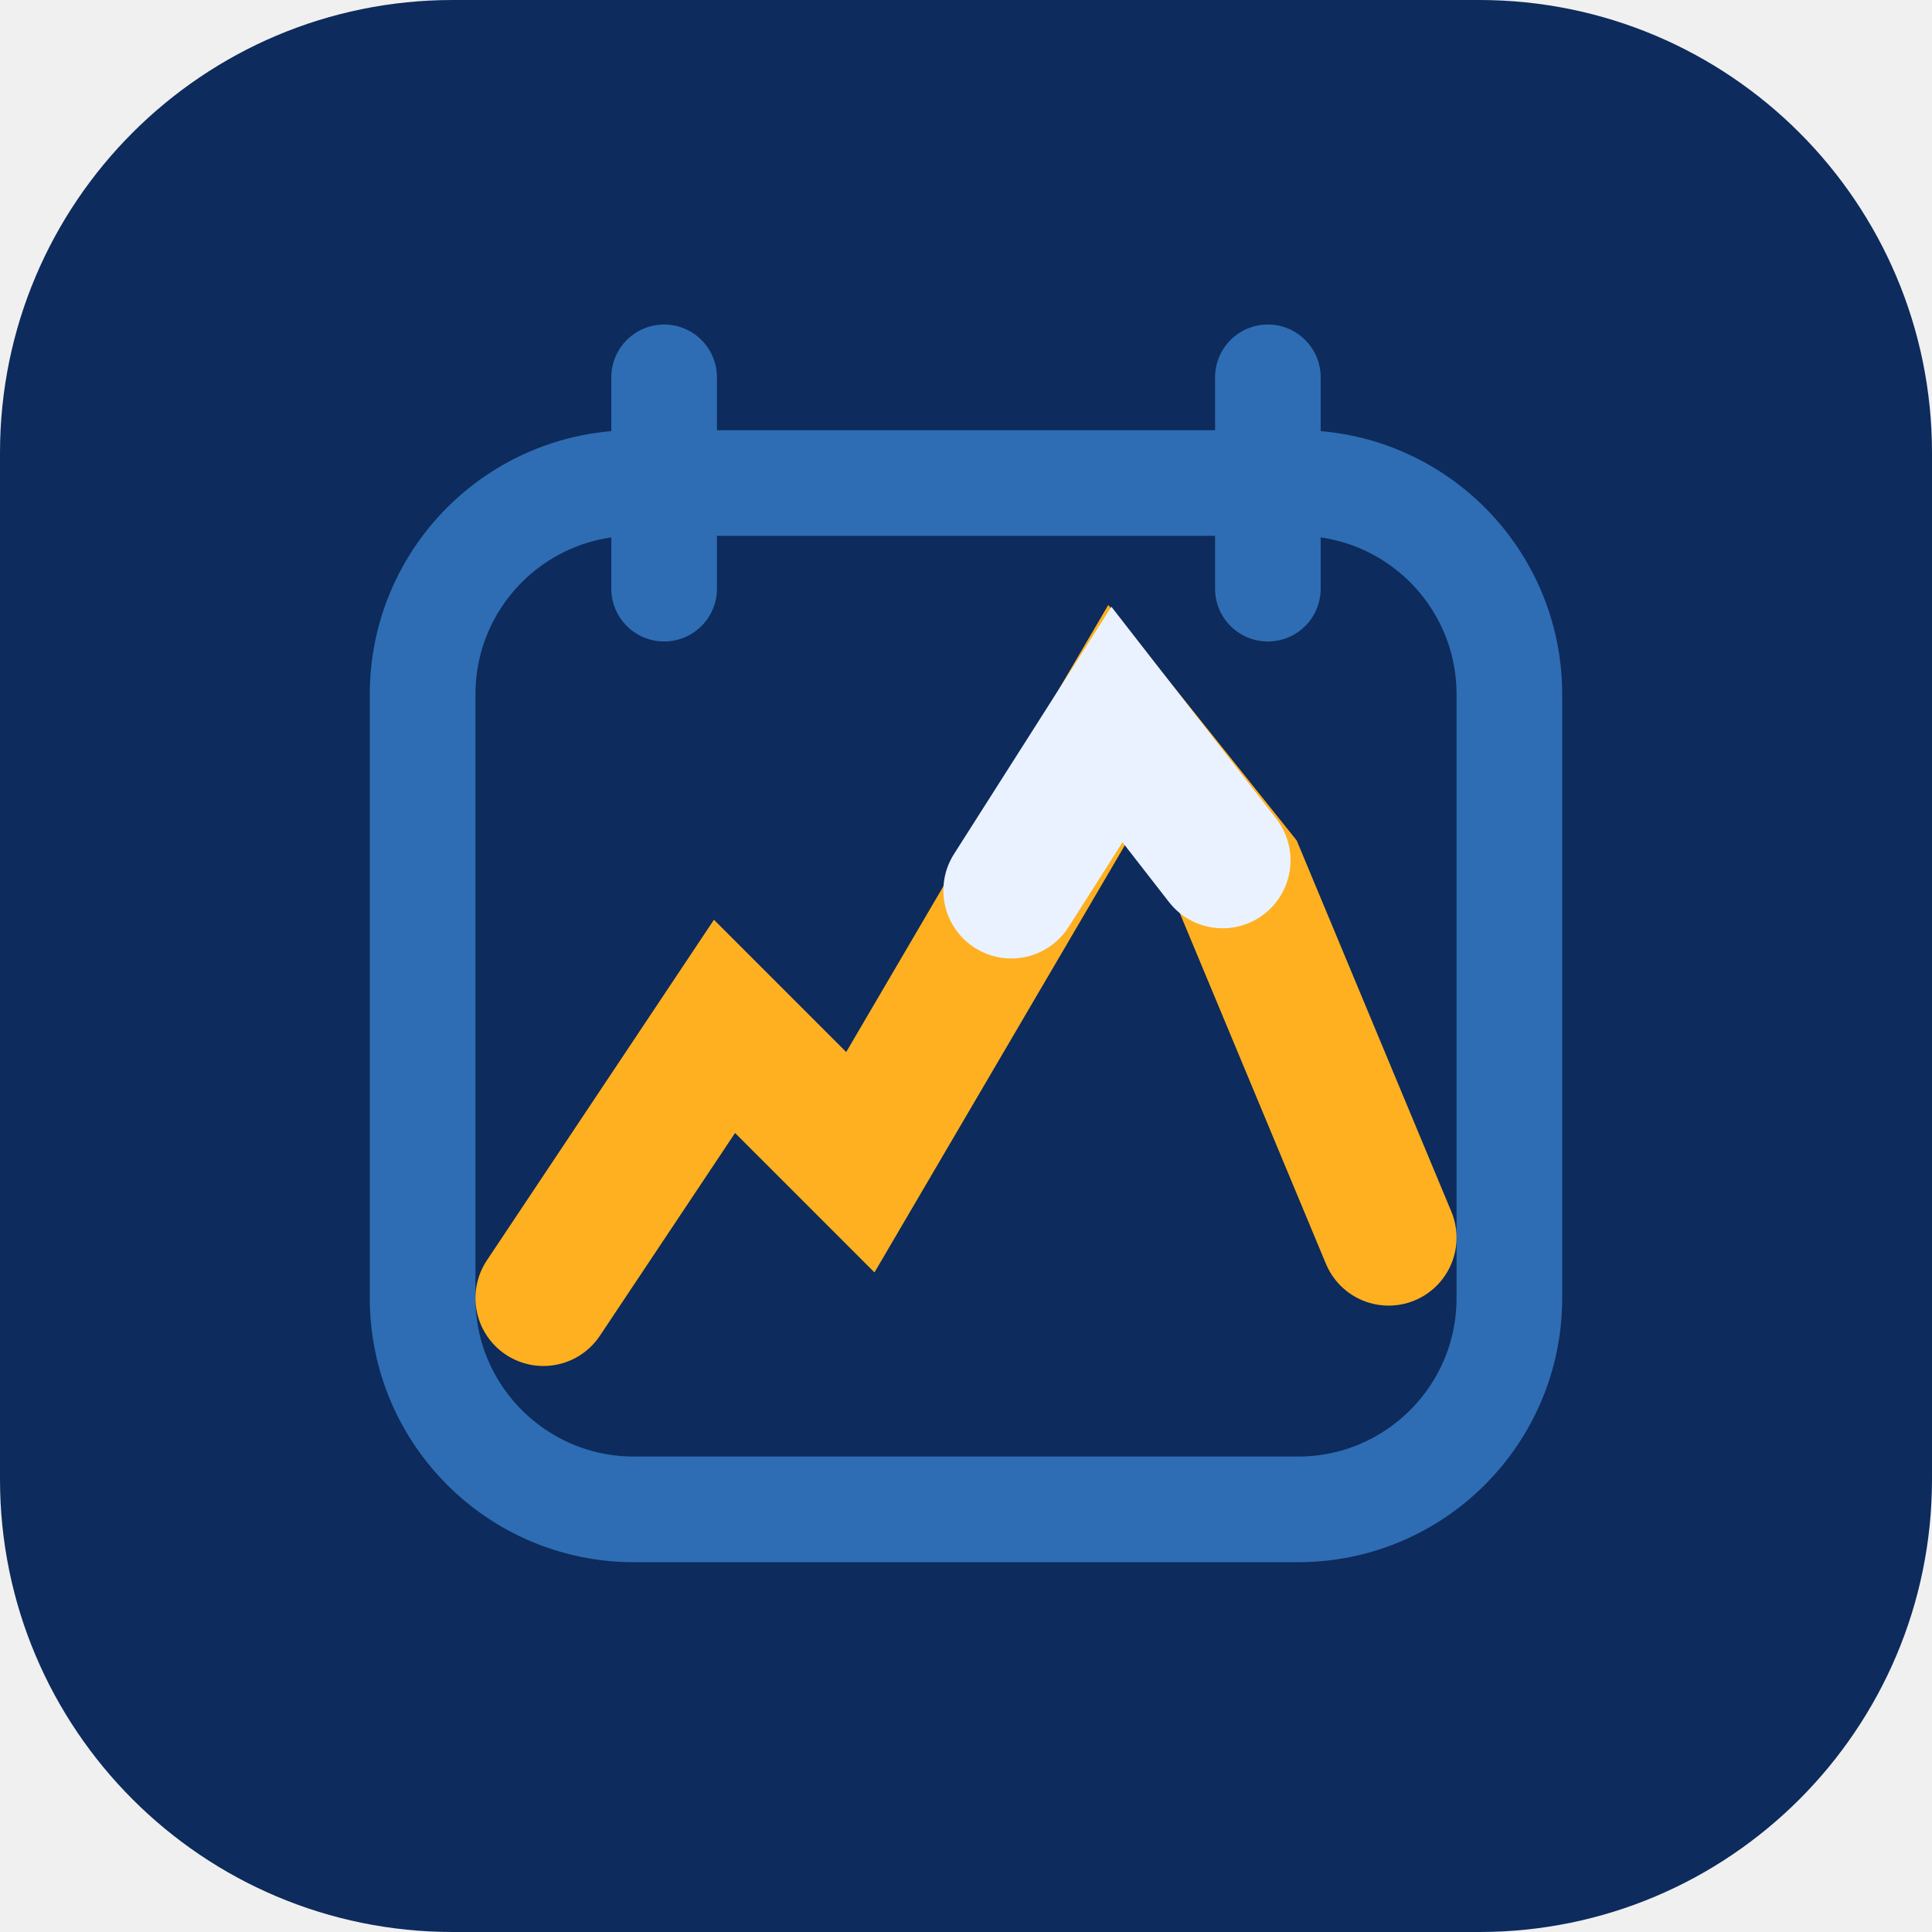
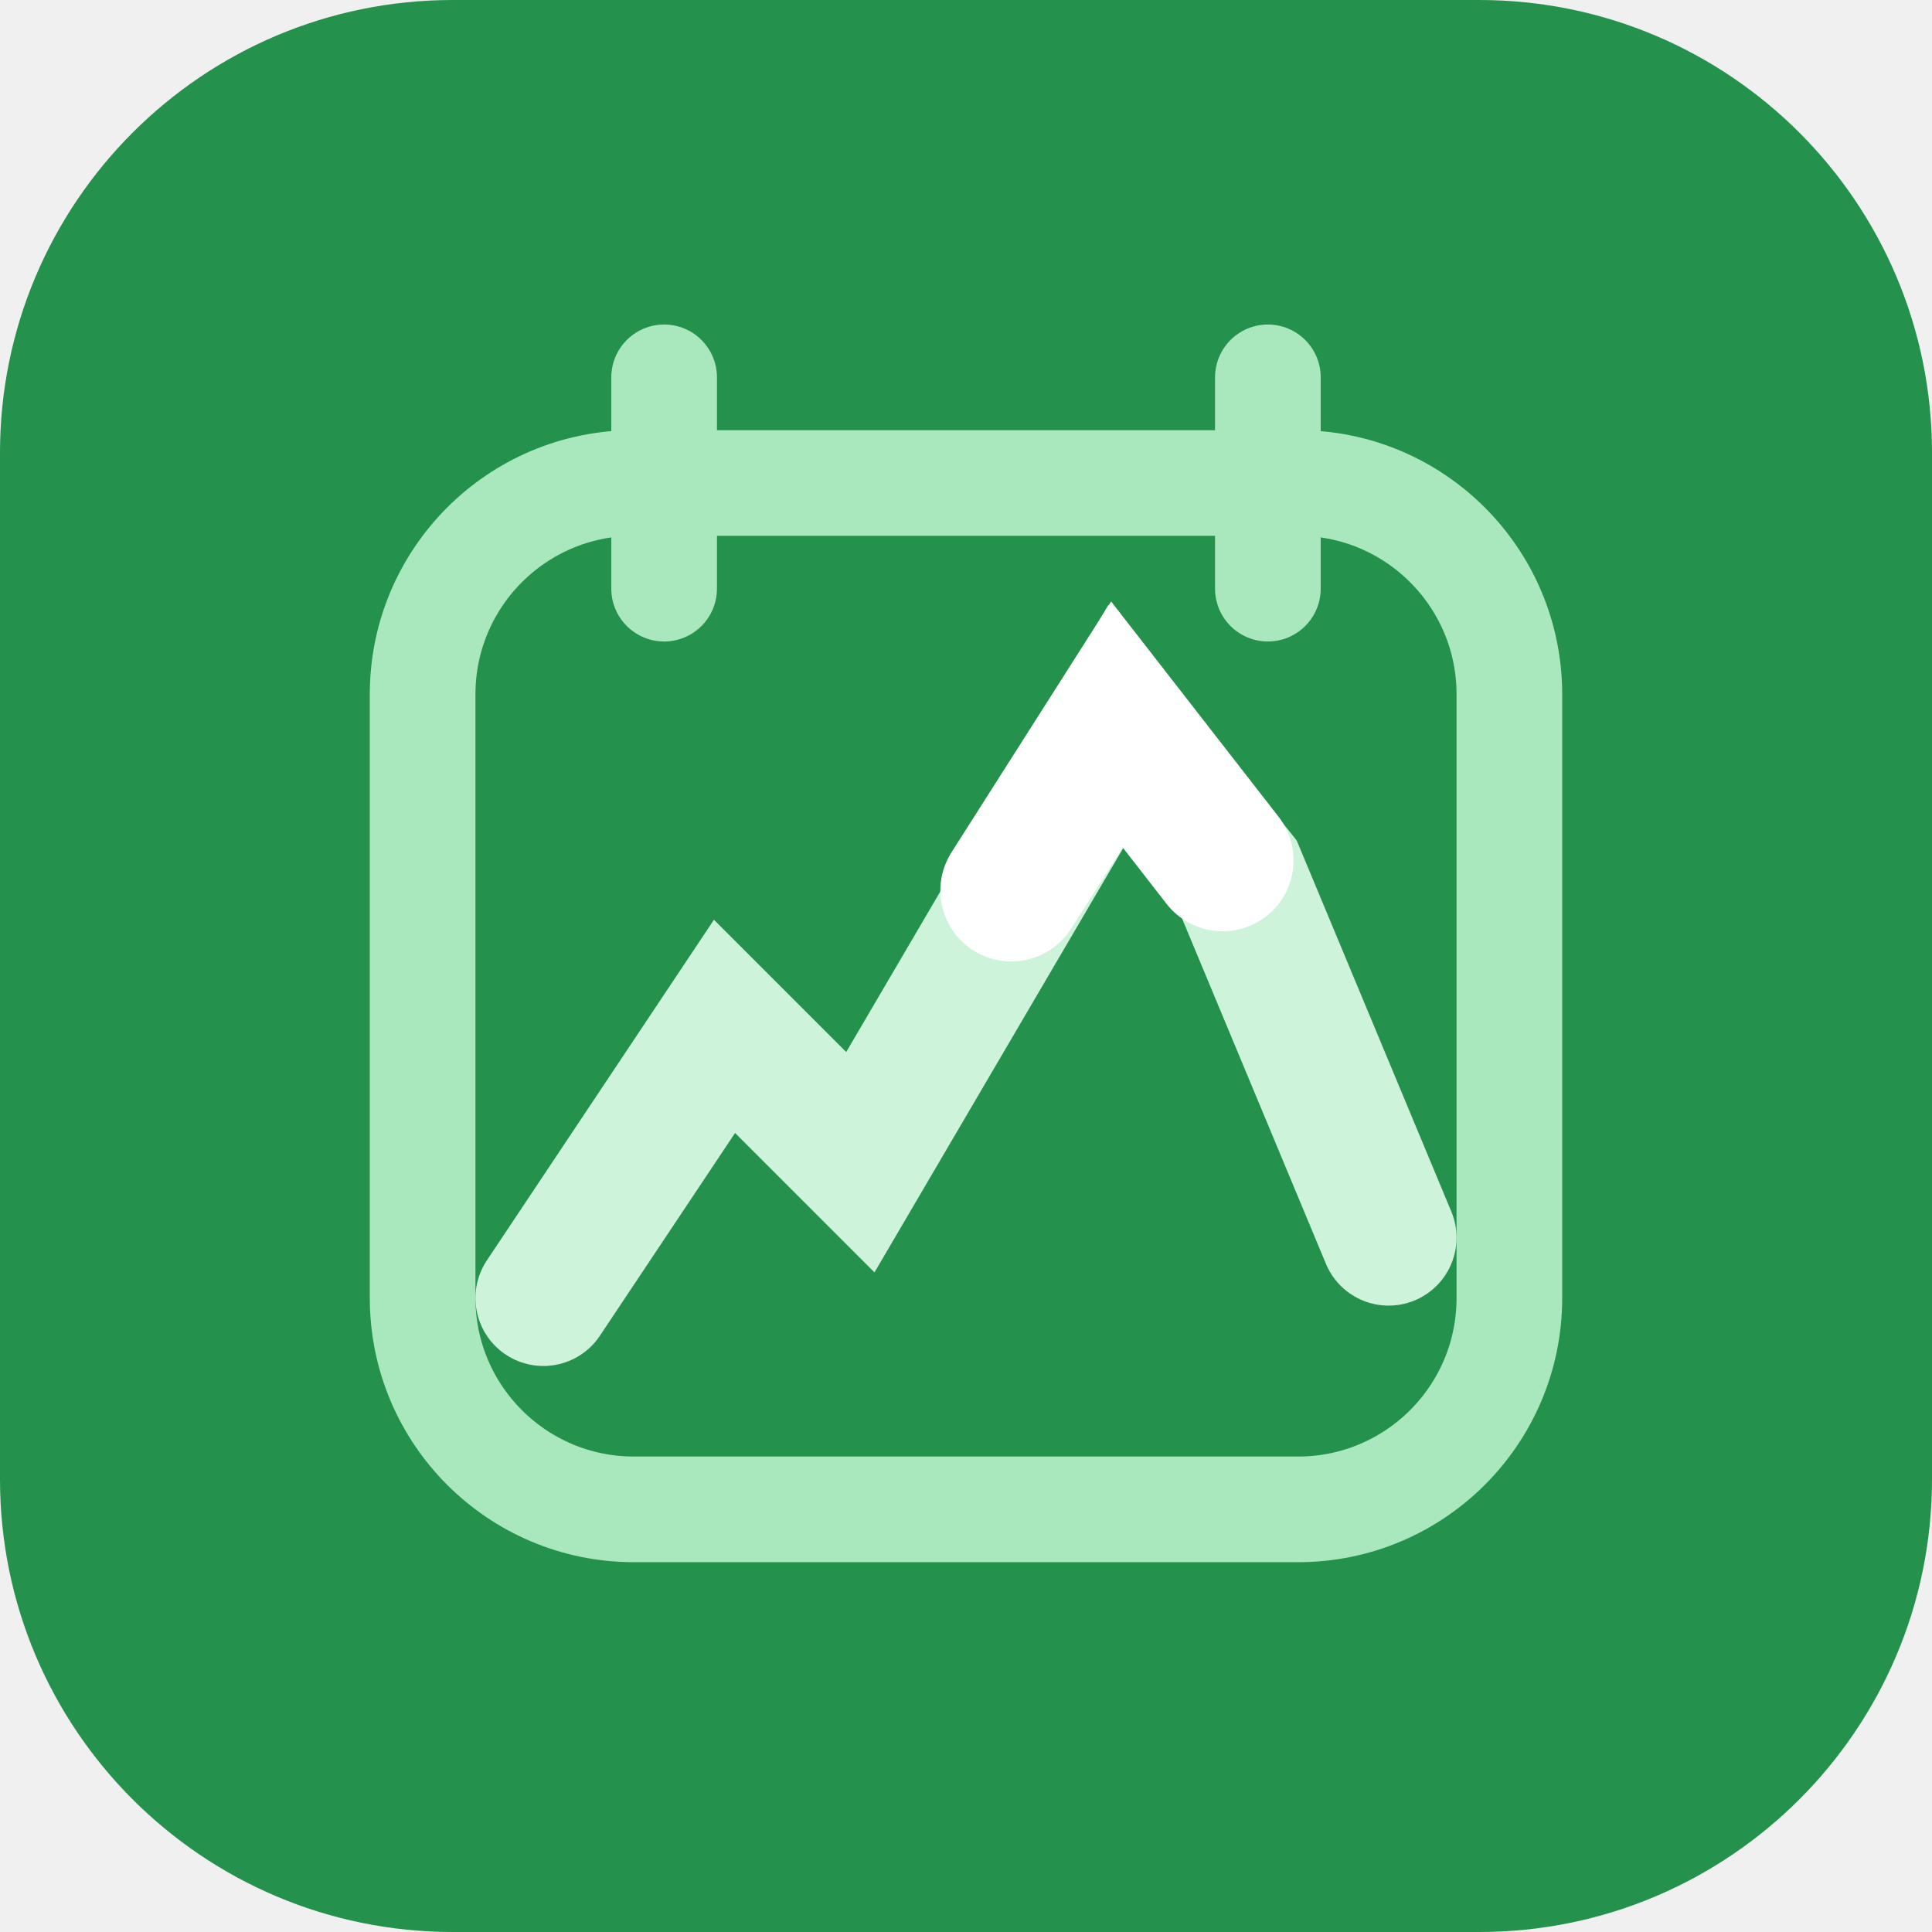
<svg xmlns="http://www.w3.org/2000/svg" viewBox="0 0 64 64" width="64" height="64" role="img" aria-label="Reservaps">
-   <rect width="64" height="64" rx="15" fill="#0d2b5c" />
-   <rect x="14" y="16" width="36" height="34" rx="7" fill="none" stroke="#2e6db4" stroke-width="3.5" />
-   <path d="M22 12.5 v7 M42 12.5 v7" stroke="#2e6db4" stroke-width="3.5" stroke-linecap="round" />
+   <rect width="64" height="64" rx="15" fill="#24914c" />
+   <rect x="14" y="16" width="36" height="34" rx="7" fill="none" stroke="#a9e8bd" stroke-width="3.5" />
+   <path d="M22 12.5 v7 M42 12.5 v7" stroke="#a9e8bd" stroke-width="3.5" stroke-linecap="round" />
  <g fill="none" stroke-linecap="round" stroke-linejoin="miter" stroke-miterlimit="5">
-     <path d="M18 43 L24 34 L28.5 38.5 L37 24 L41 29 L46 41" stroke="#ffb020" stroke-width="4.5" />
-     <path d="M33.5 29.5 L37 24 L40.5 28.5" stroke="#eaf2ff" stroke-width="4.5" />
+     <path d="M18 43 L24 34 L28.5 38.5 L37 24 L41 29 L46 41" stroke="#cdf3da" stroke-width="4.5" />
+     <path d="M33.5 29.5 L37 24 L40.5 28.5" stroke="#ffffff" stroke-width="4.7" />
  </g>
</svg>
